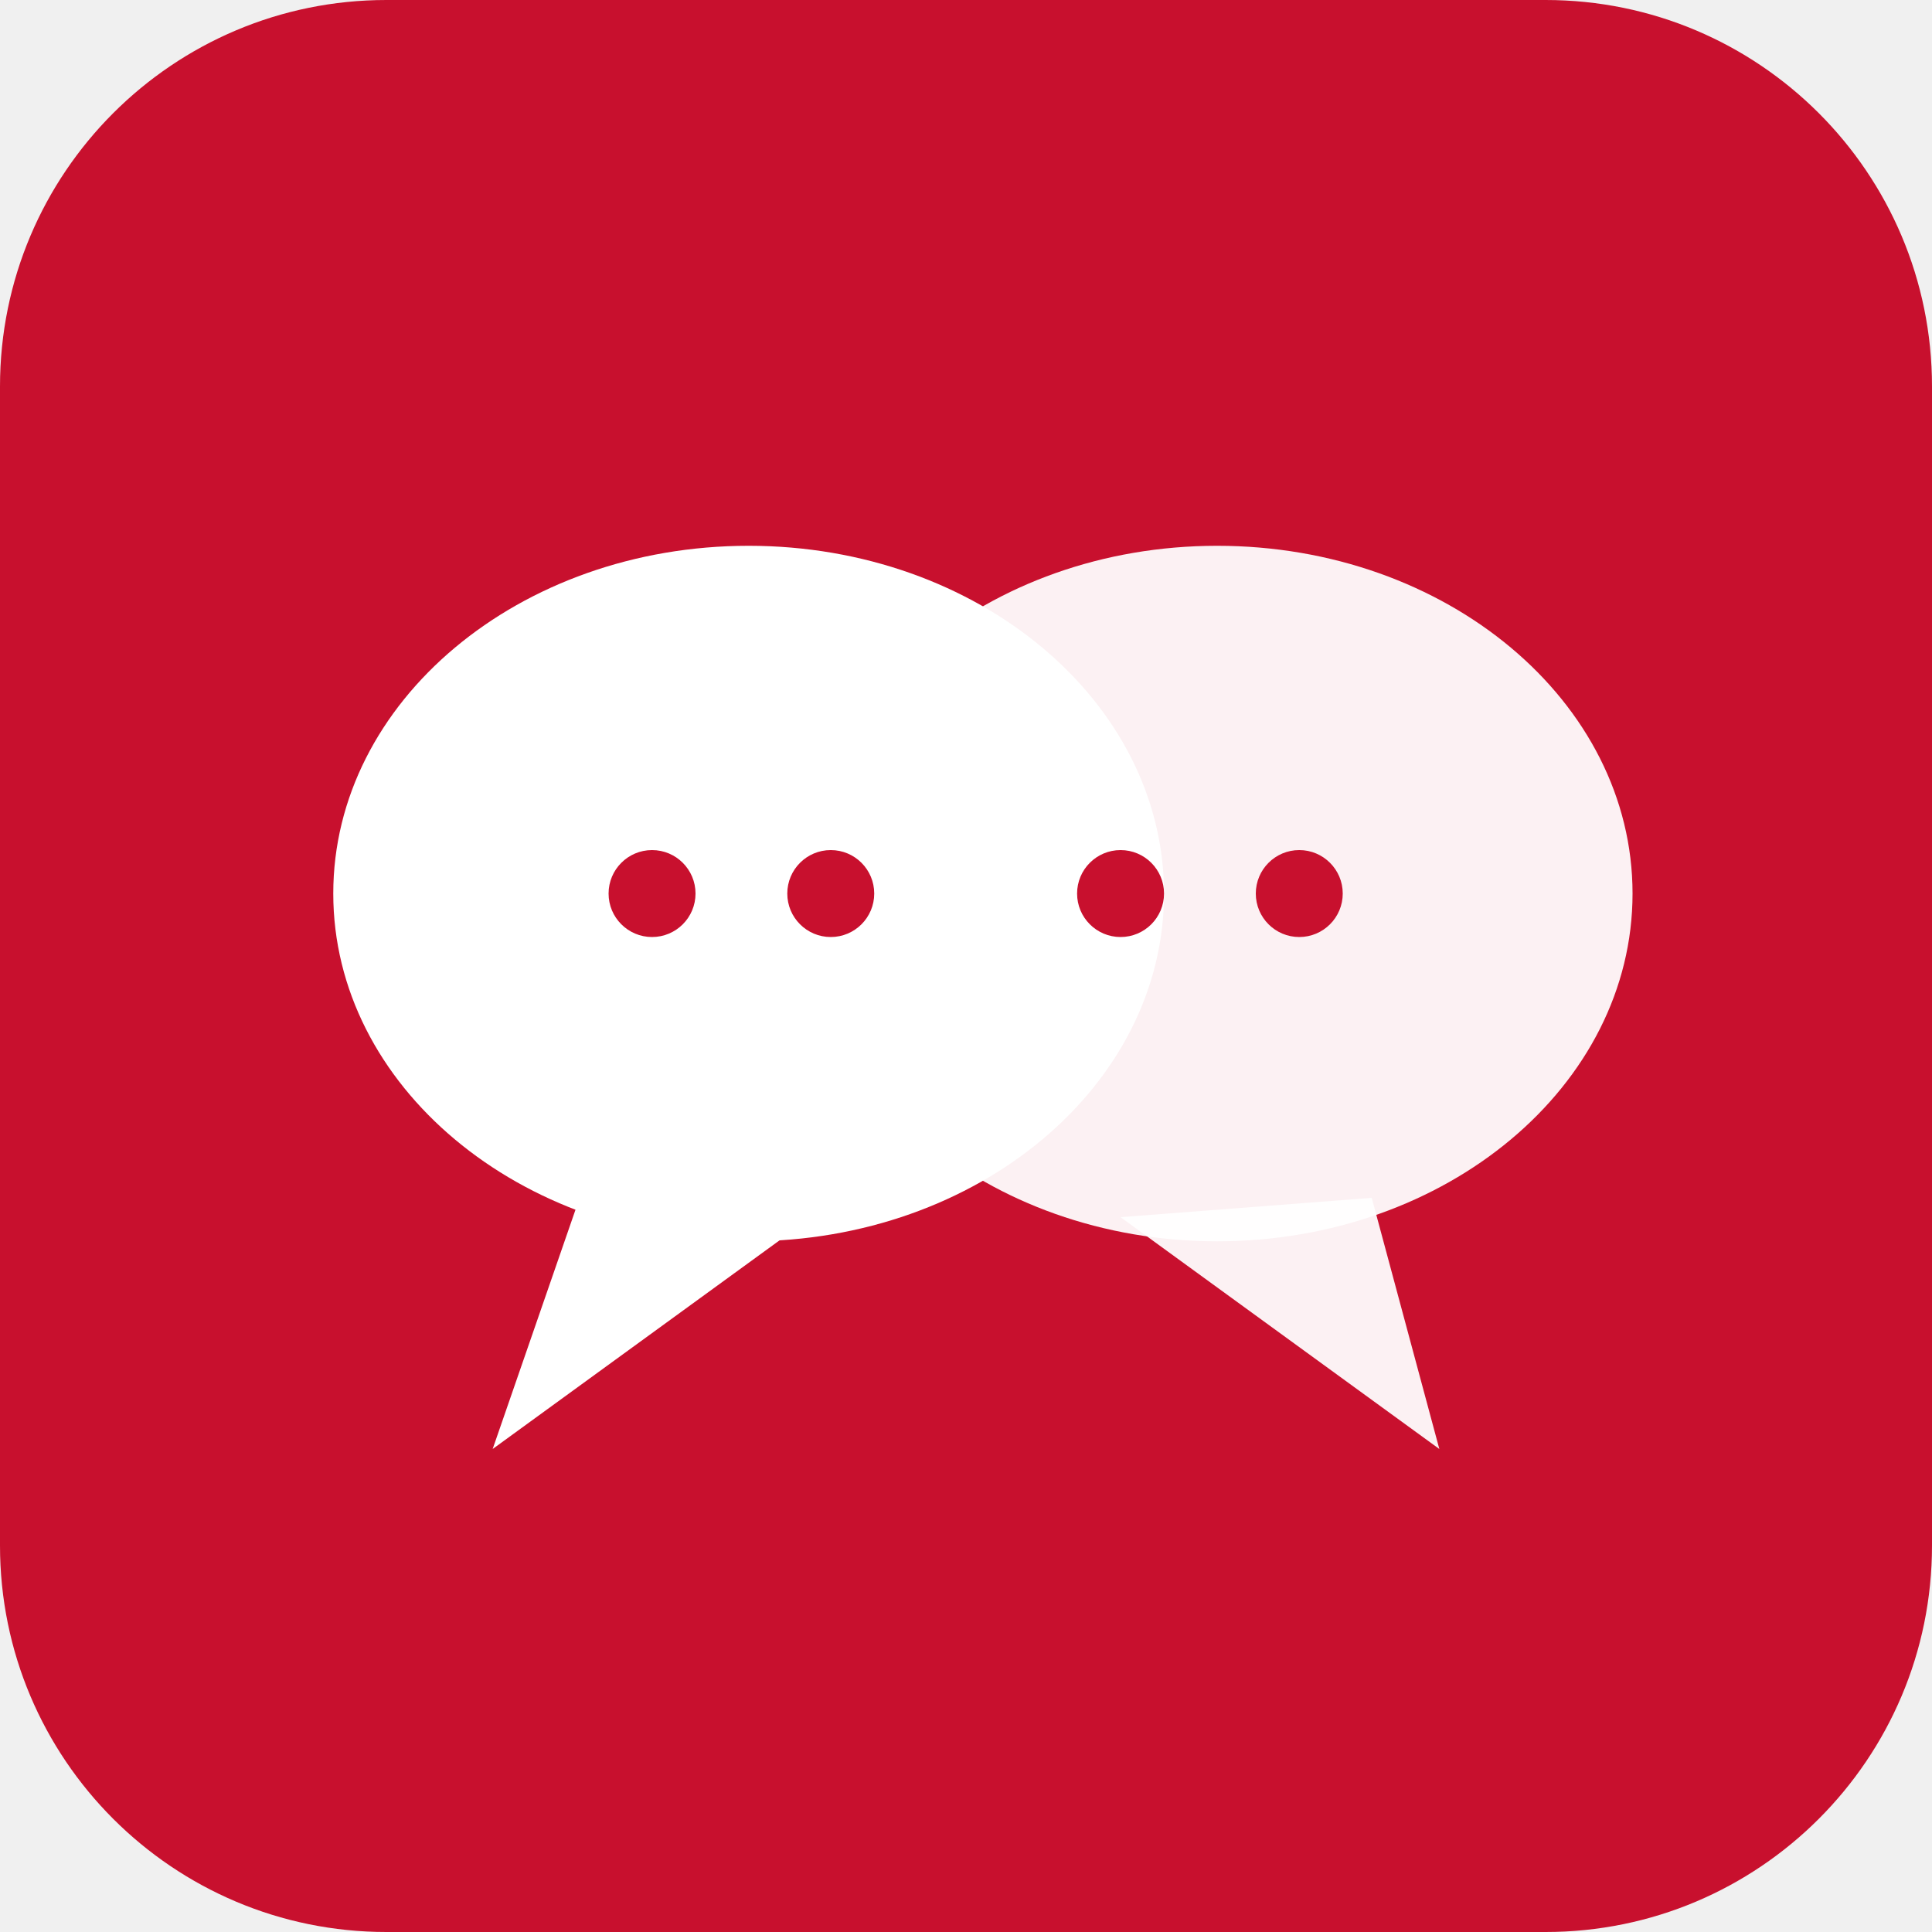
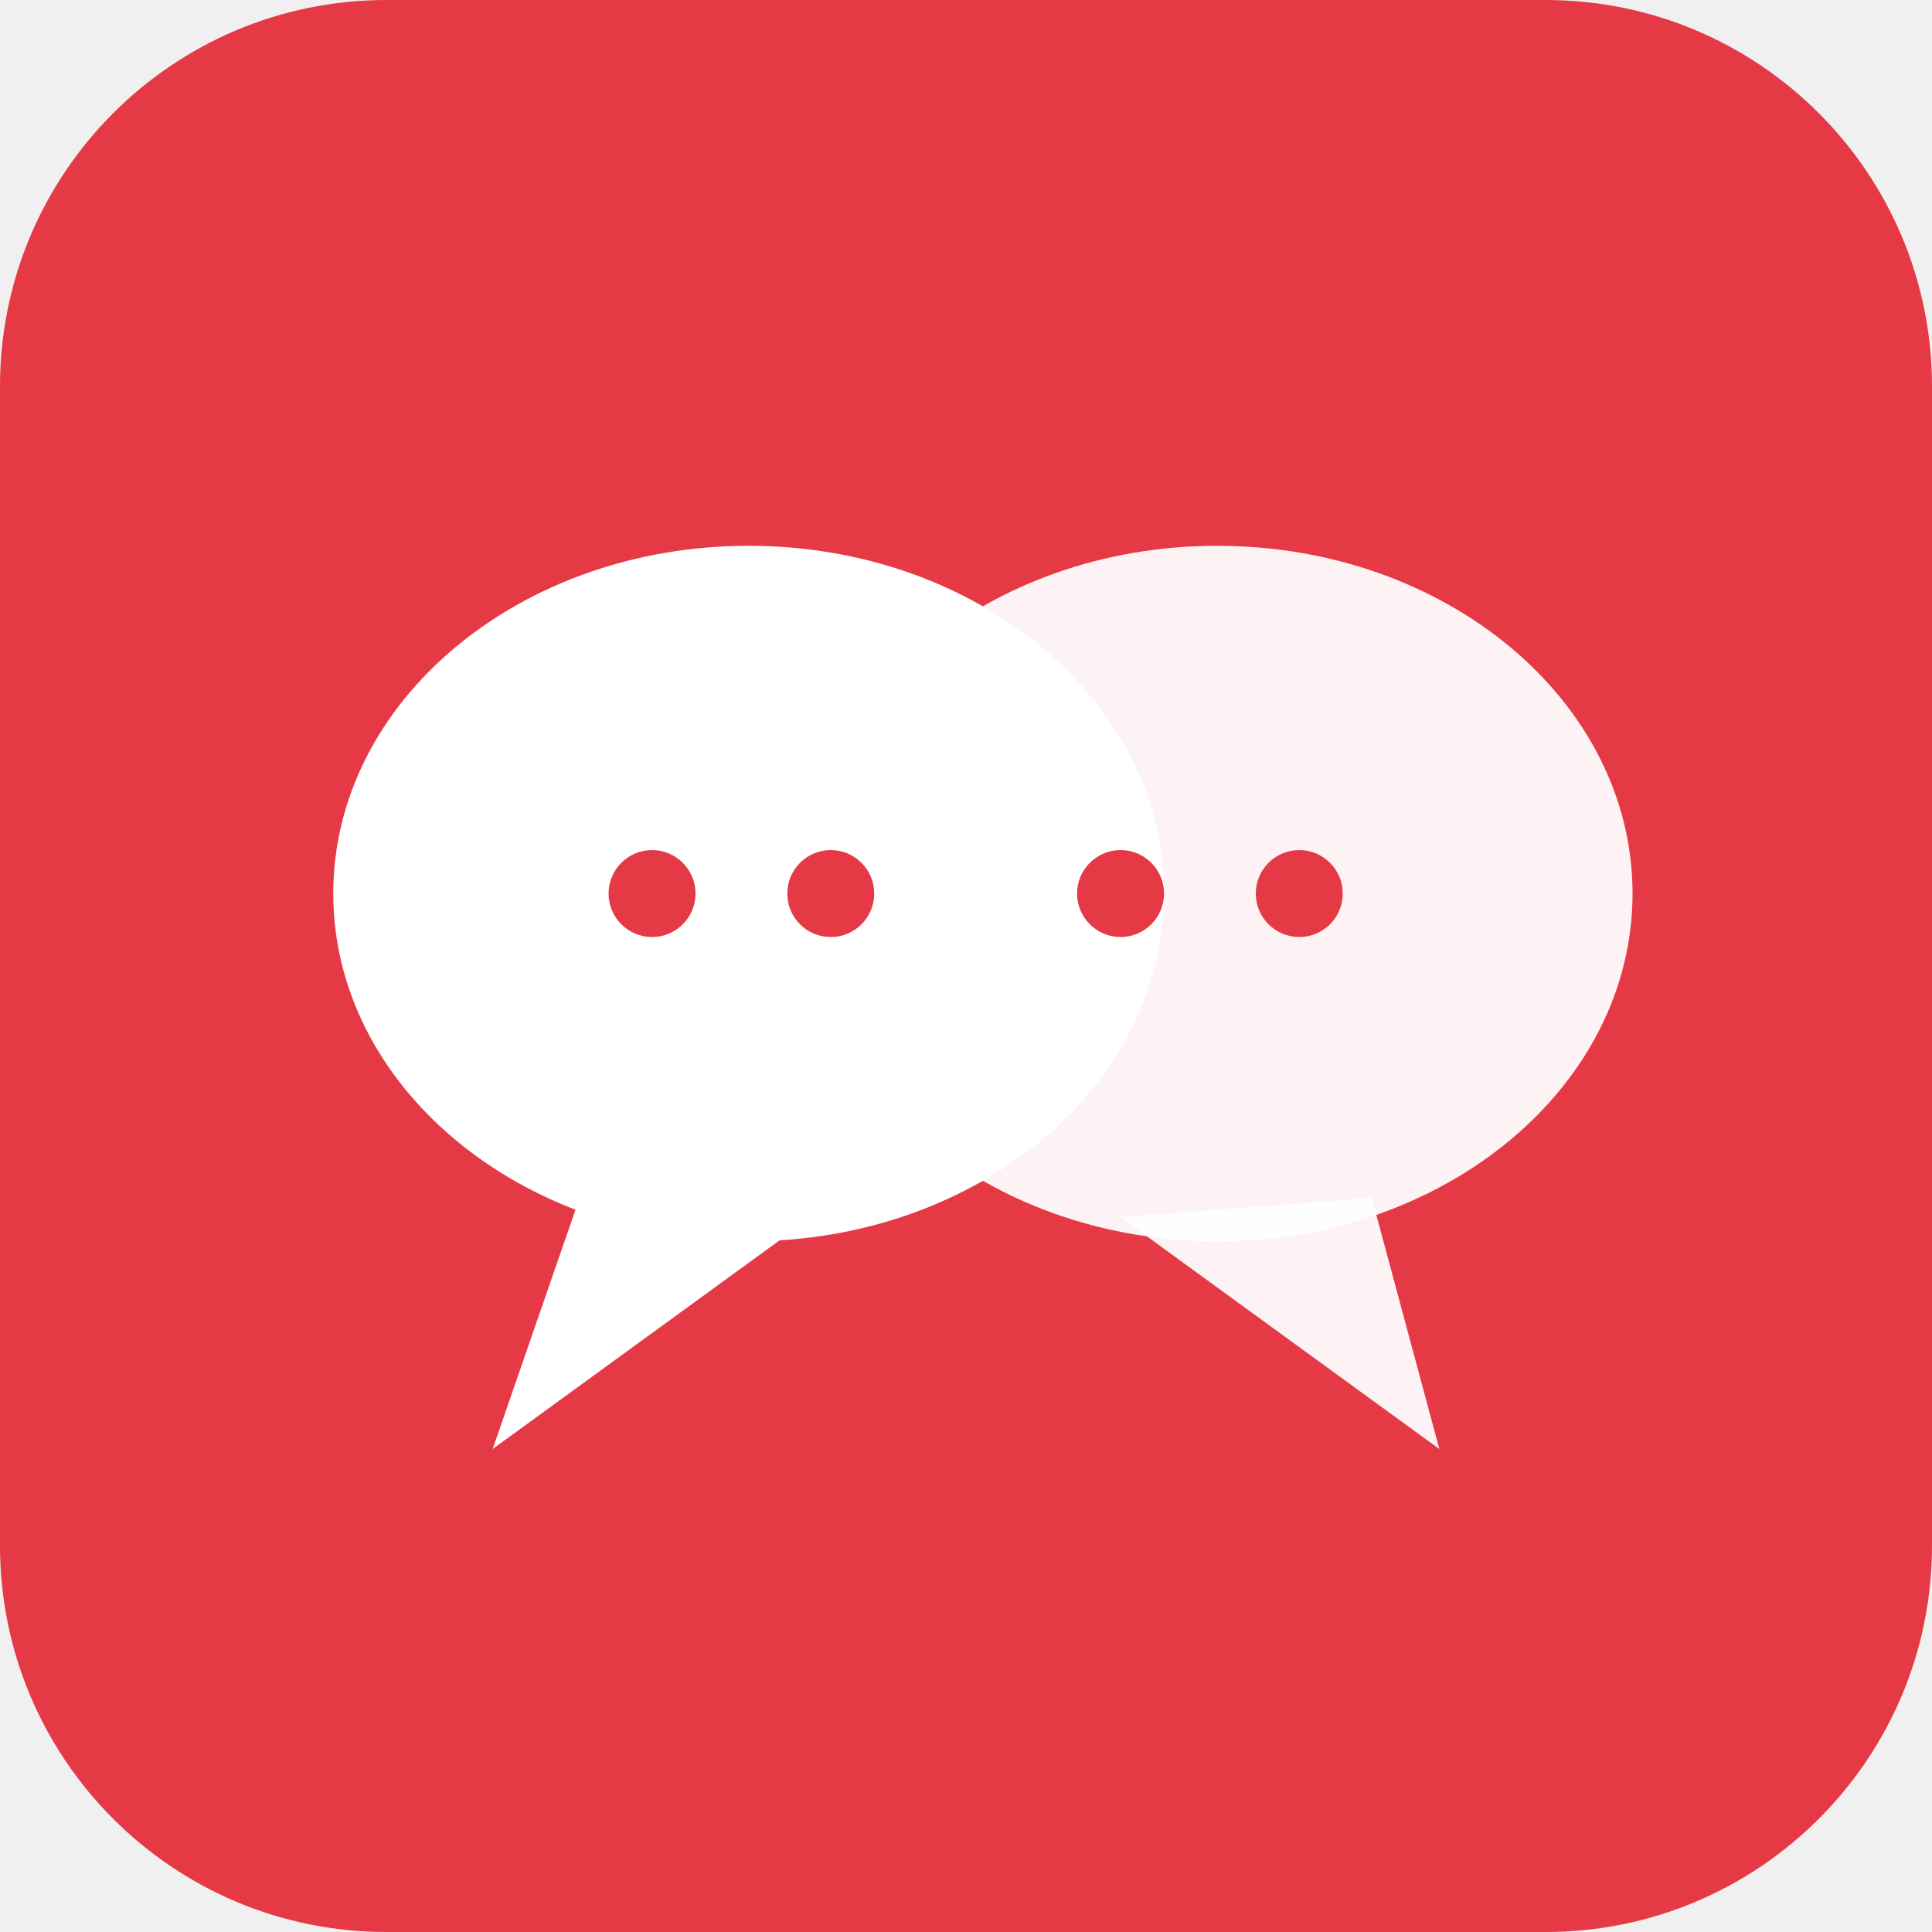
<svg xmlns="http://www.w3.org/2000/svg" width="400" height="400" viewBox="0 0 400 400" fill="none">
-   <rect width="400" height="400" rx="80" fill="#c8102e" />
+   <rect width="400" height="400" rx="80" fill="#e63946" />
  <ellipse cx="155" cy="185" rx="86" ry="72" fill="#ffffff" />
  <path d="M120 248 L102 300 L168 252 Z" fill="#ffffff" />
  <ellipse cx="252" cy="185" rx="86" ry="72" fill="#ffffff" opacity="0.94" />
  <path d="M232 252 L298 300 L284 248 Z" fill="#ffffff" opacity="0.94" />
-   <circle cx="135" cy="185" r="9" fill="#c8102e" />
-   <circle cx="172" cy="185" r="9" fill="#c8102e" />
-   <circle cx="232" cy="185" r="9" fill="#c8102e" />
-   <circle cx="269" cy="185" r="9" fill="#c8102e" />
+   <circle cx="135" cy="185" r="9" fill="#e63946" />
+   <circle cx="172" cy="185" r="9" fill="#e63946" />
+   <circle cx="232" cy="185" r="9" fill="#e63946" />
+   <circle cx="269" cy="185" r="9" fill="#e63946" />
</svg>
